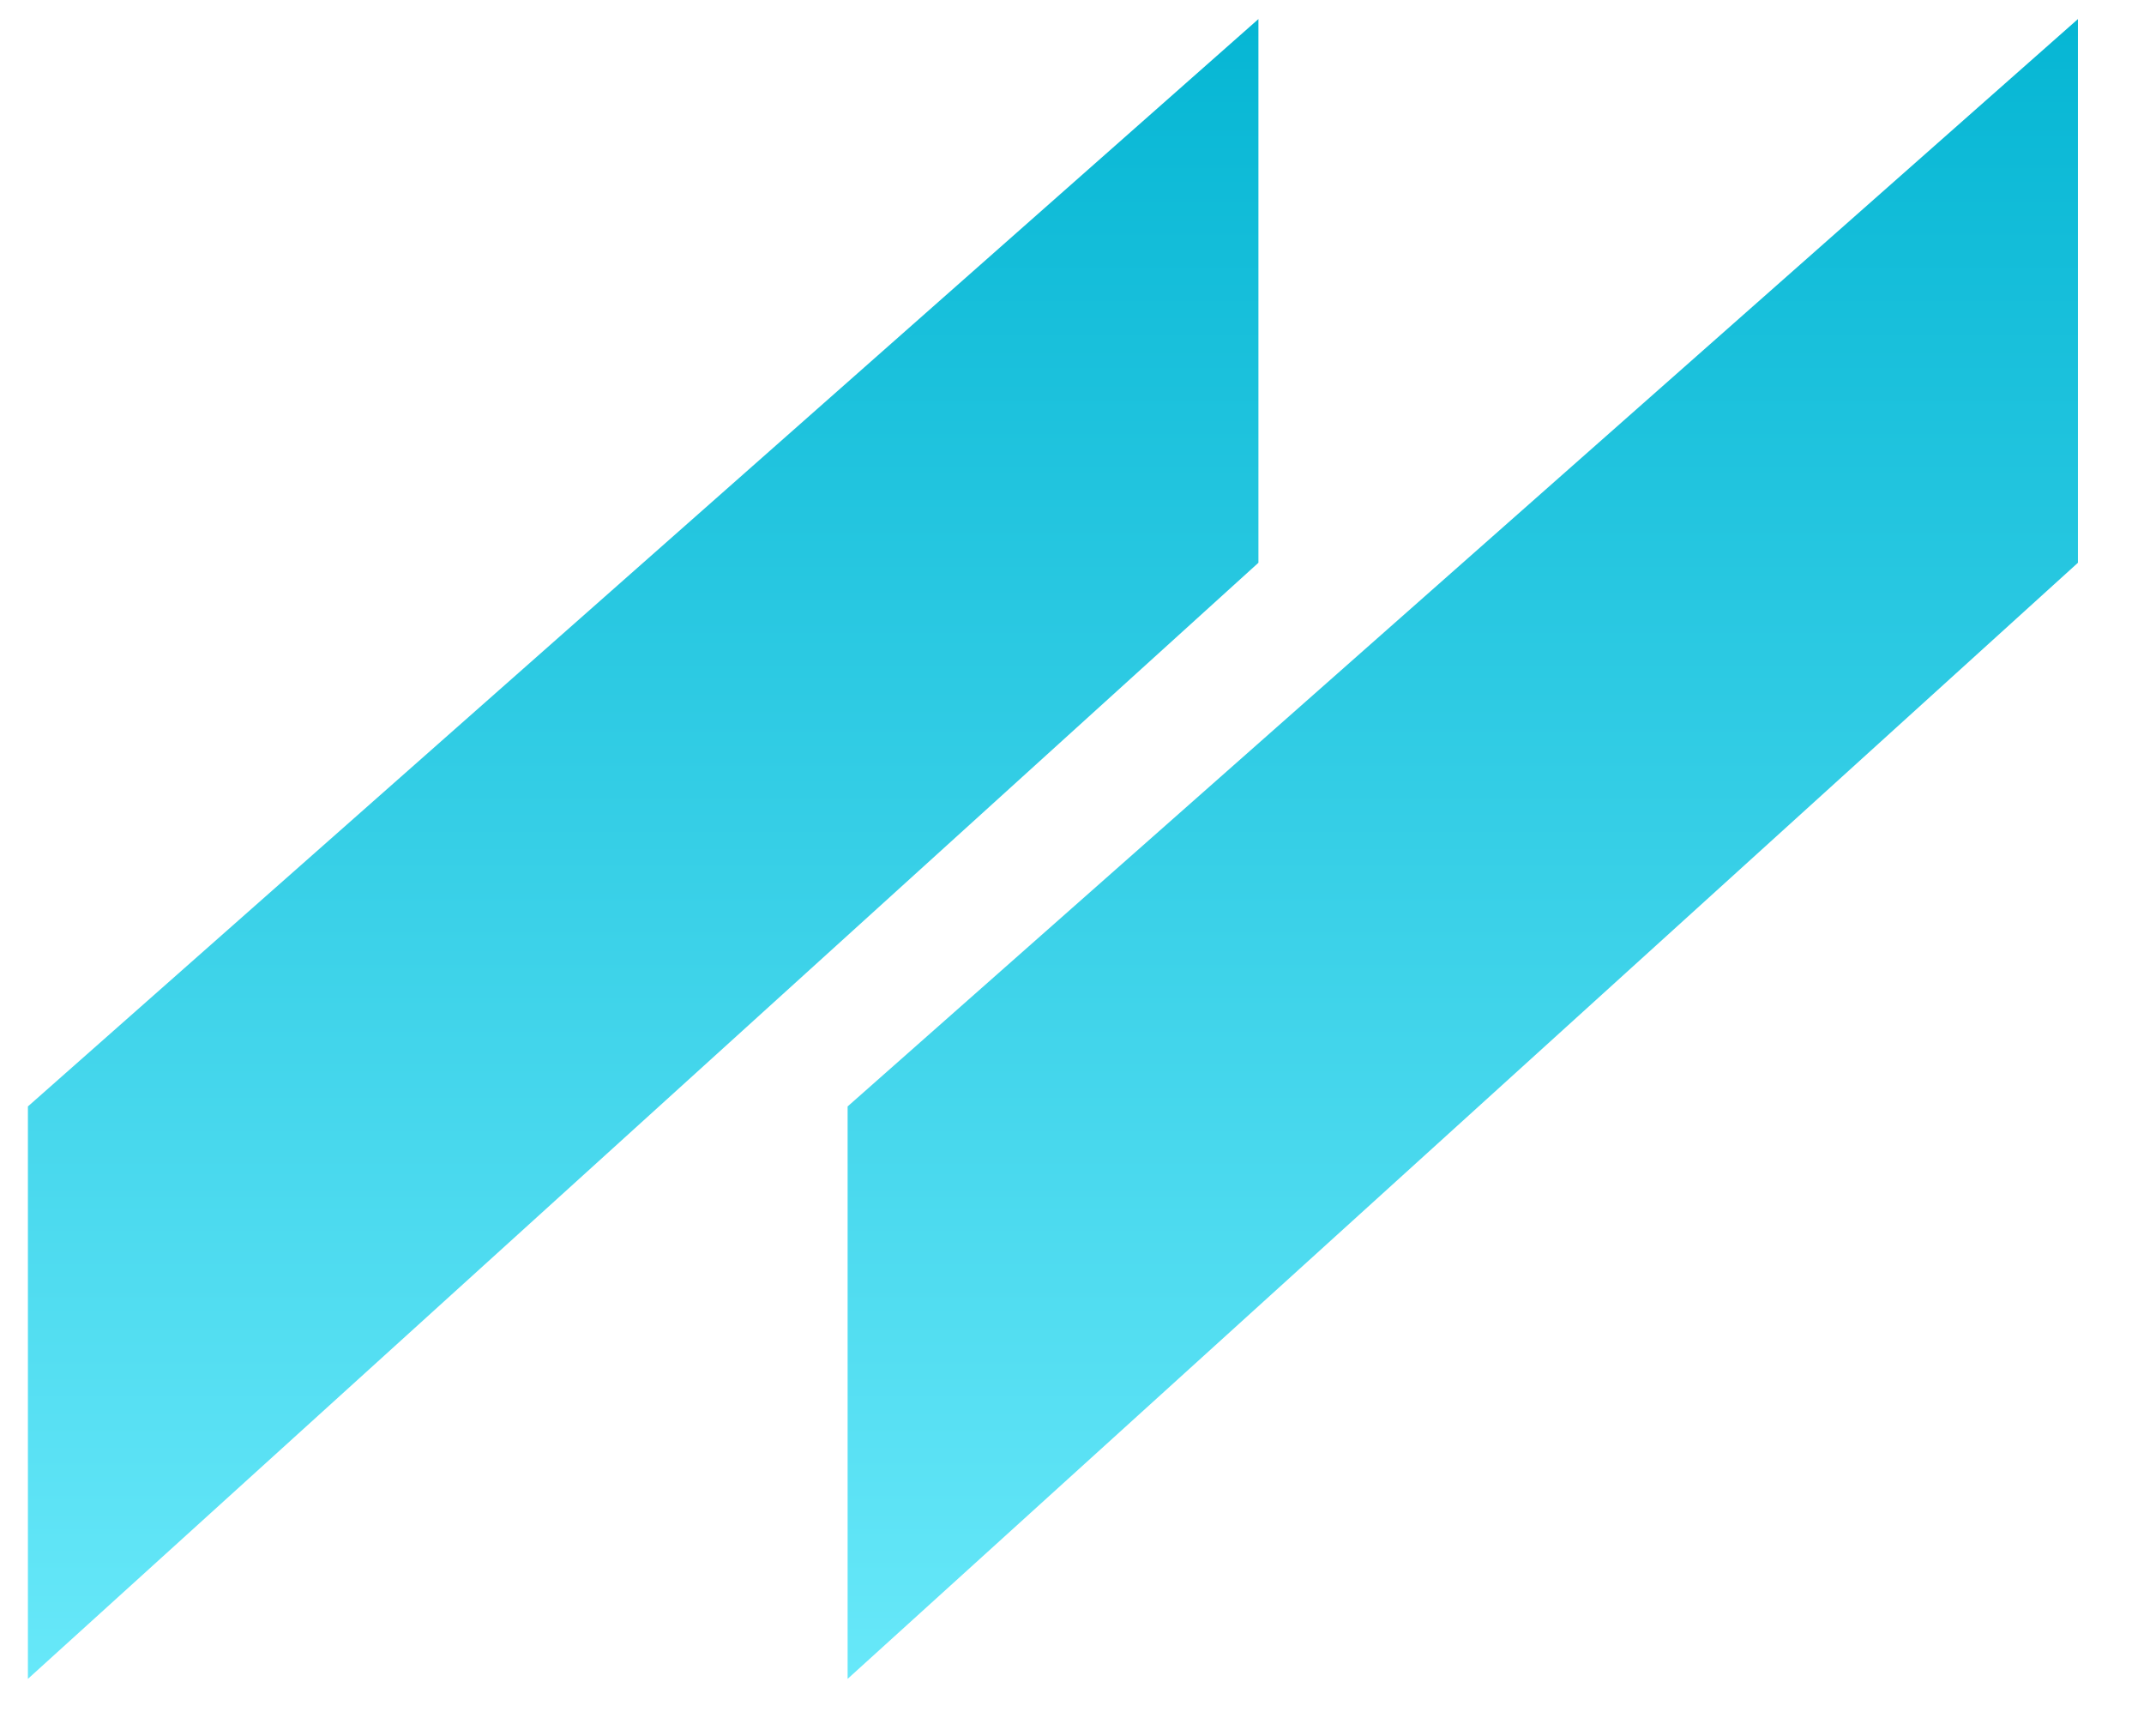
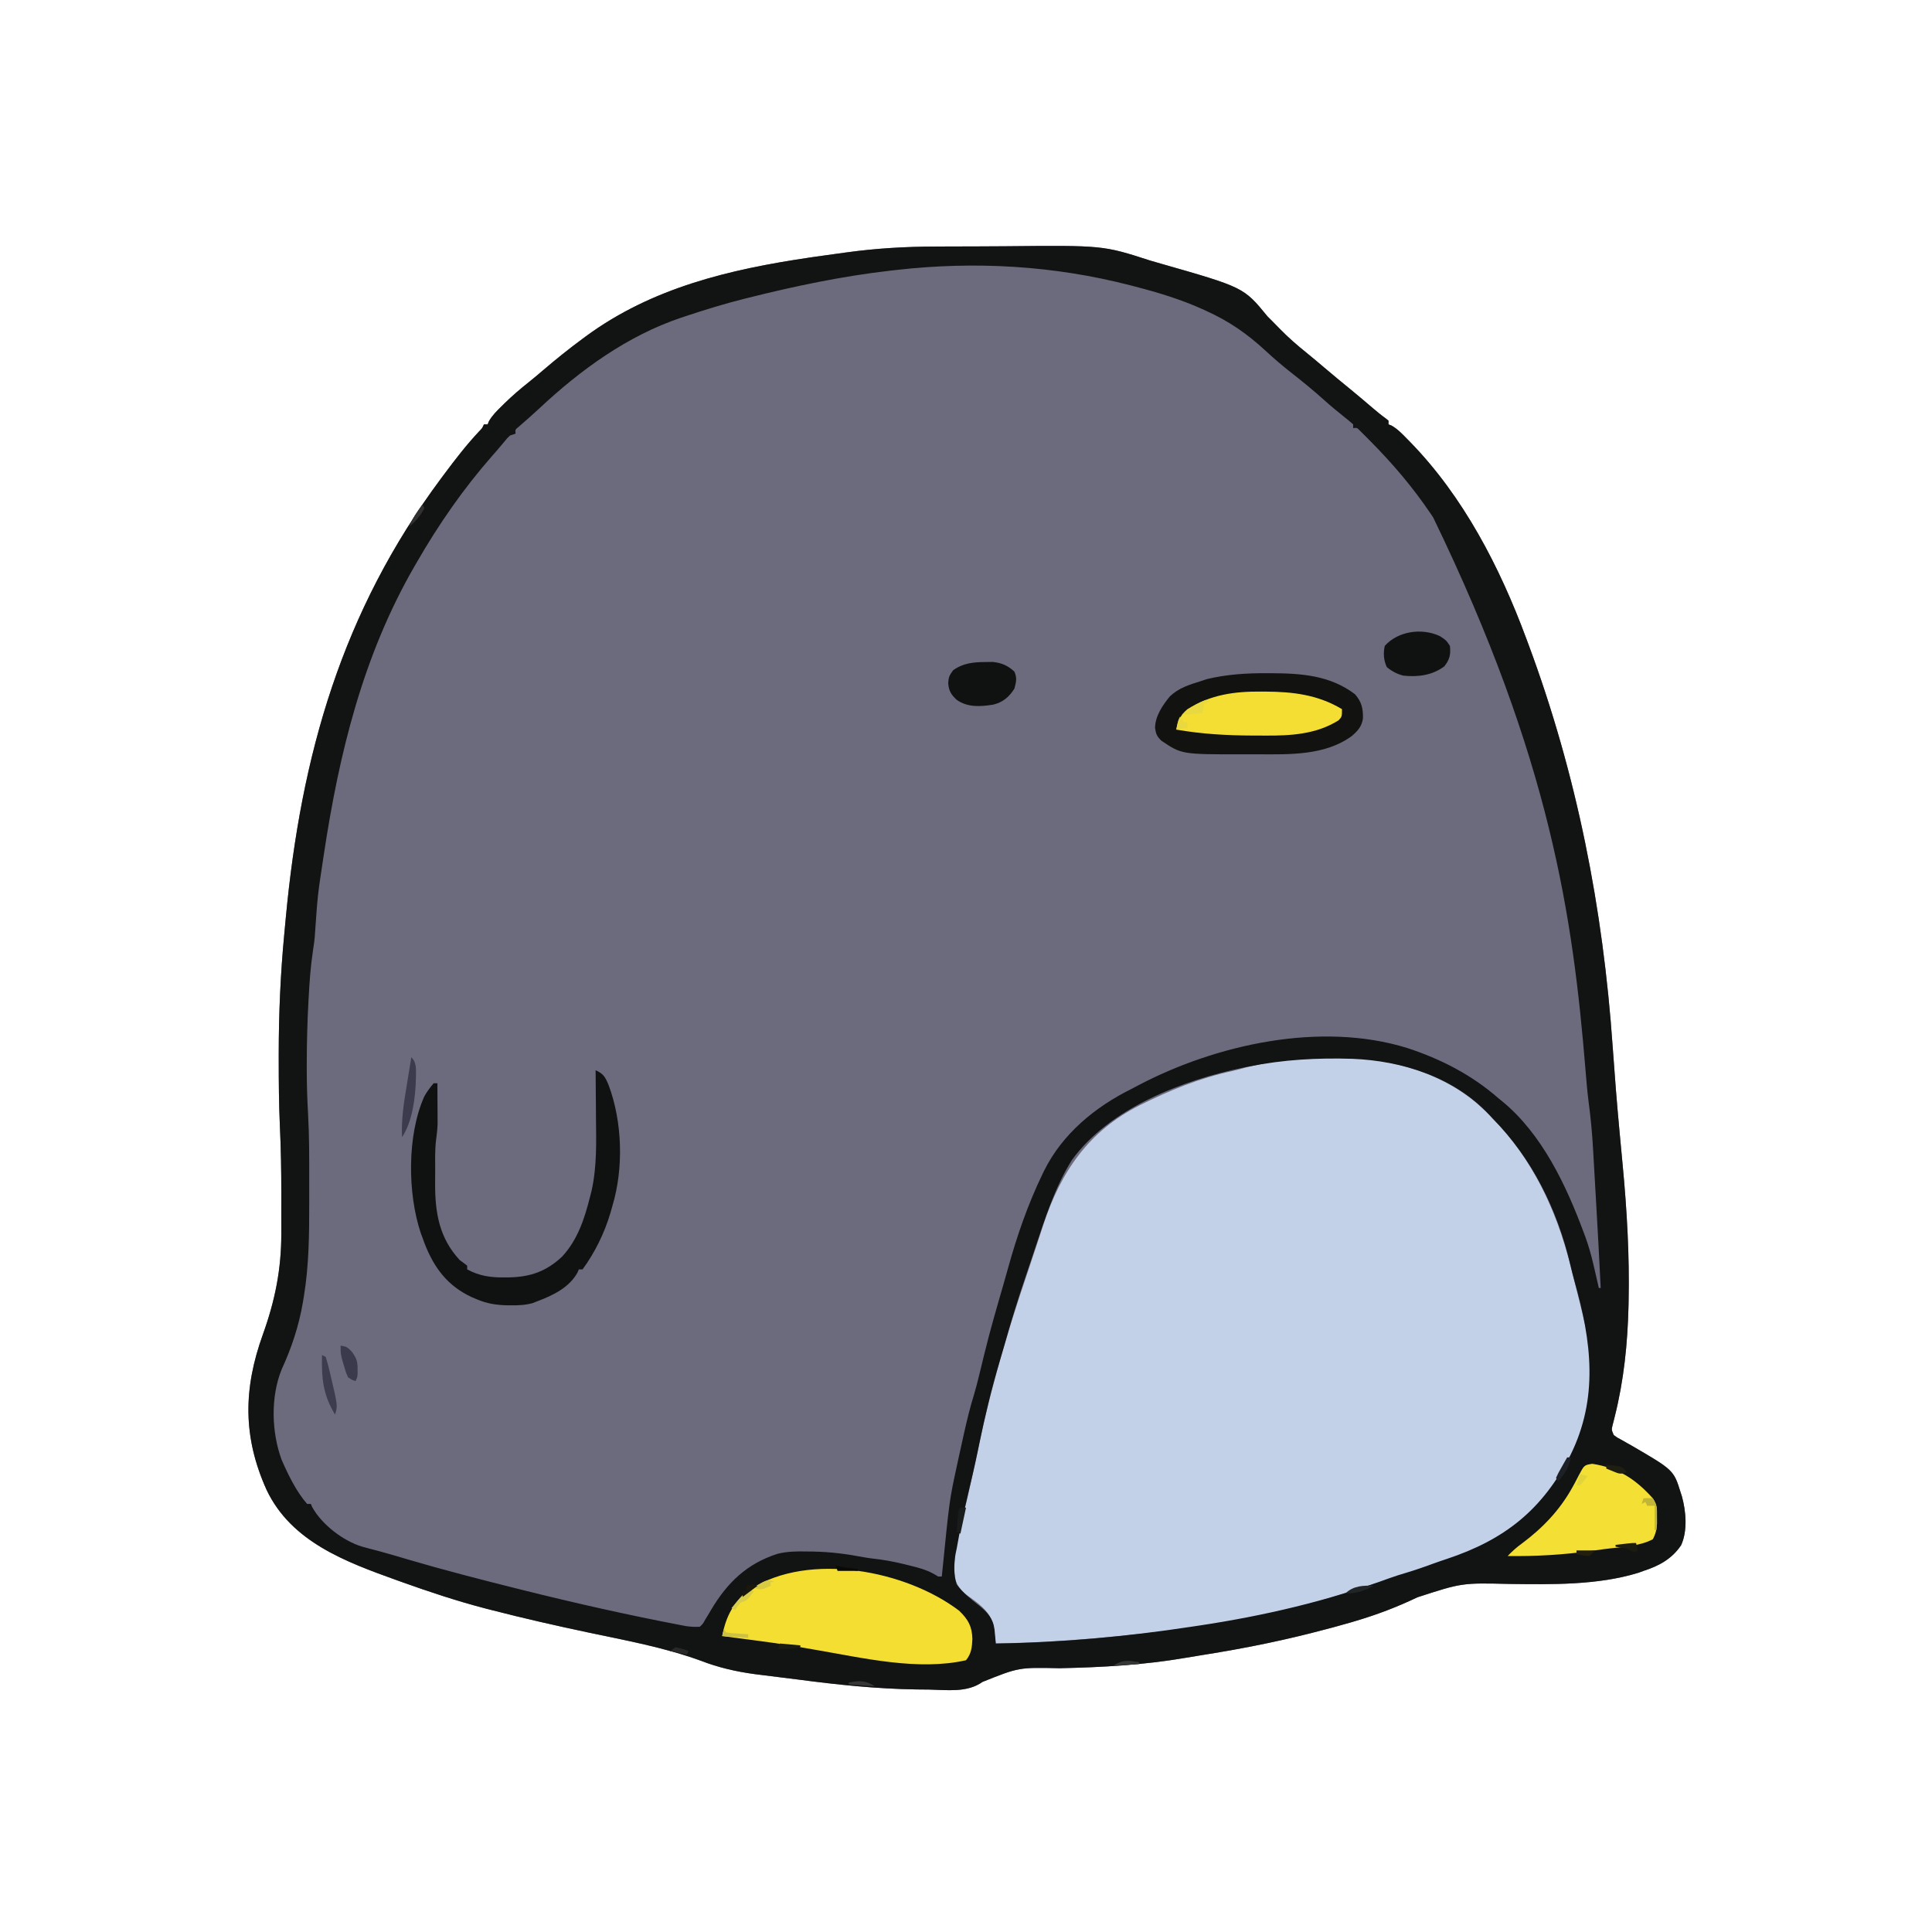
- <svg xmlns="http://www.w3.org/2000/svg" xmlns:xlink="http://www.w3.org/1999/xlink" version="1.1" preserveAspectRatio="xMidYMid meet" viewBox="344.564 330.278 111.737 91.218" width="53.87" height="43.61">
-   <defs>
-     <path d="M453.3 331.28L453.3 359.85L388.64 418.5L388.64 388.42L453.3 331.28Z" id="aFZf6T5ED" />
-     <linearGradient id="gradientb2ThqnP5Op" gradientUnits="userSpaceOnUse" x1="420.97" y1="331.28" x2="420.97" y2="418.5">
-       <stop style="stop-color: #06b6d4;stop-opacity: 1" offset="0%" />
-       <stop style="stop-color: #67e8f9;stop-opacity: 1" offset="100%" />
-     </linearGradient>
-     <path d="M410.23 331.28L410.23 359.85L345.56 418.5L345.56 388.42L410.23 331.28Z" id="a9fehgwfM" />
-     <linearGradient id="gradientk1wNV9Ostb" gradientUnits="userSpaceOnUse" x1="377.89" y1="331.28" x2="377.89" y2="418.5">
-       <stop style="stop-color: #06b6d4;stop-opacity: 1" offset="0%" />
-       <stop style="stop-color: #67e8f9;stop-opacity: 1" offset="100%" />
-     </linearGradient>
-   </defs>
-   <g>
-     <g>
-       <use xlink:href="#aFZf6T5ED" opacity="1" fill="url(#gradientb2ThqnP5Op)" />
-     </g>
-     <g>
-       <use xlink:href="#a9fehgwfM" opacity="1" fill="url(#gradientk1wNV9Ostb)" />
-     </g>
-   </g>
+ <svg xmlns="http://www.w3.org/2000/svg" version="1.1" width="44" height="44" viewBox="0 0 1030 1038">
+   <path d="M0 0 C2.381 -0.012 4.762 -0.025 7.143 -0.037 C12.094 -0.06 17.044 -0.069 21.994 -0.072 C27.003 -0.076 32.01 -0.104 37.018 -0.154 C89.925 -0.673 89.925 -0.673 115.332 7.539 C117.178 8.08 119.026 8.615 120.876 9.143 C165.558 21.918 165.558 21.918 178.332 37.539 C179.136 38.343 179.941 39.148 180.77 39.977 C182.202 41.409 183.628 42.848 185.031 44.309 C189.54 48.946 194.304 53.071 199.344 57.121 C202.548 59.714 205.694 62.367 208.832 65.039 C213.672 69.153 218.565 73.194 223.492 77.203 C227.338 80.366 231.132 83.588 234.918 86.822 C237.135 88.71 239.339 90.544 241.711 92.234 C242.246 92.665 242.781 93.095 243.332 93.539 C243.332 94.199 243.332 94.859 243.332 95.539 C243.872 95.753 244.412 95.967 244.969 96.188 C248.182 98.025 250.582 100.535 253.145 103.164 C253.679 103.707 254.214 104.251 254.765 104.811 C283.561 134.258 303.125 172.221 317.332 210.539 C317.72 211.576 318.107 212.613 318.506 213.681 C344.544 283.716 358.626 355.671 363.777 429.986 C364.837 445.188 366.044 460.366 367.457 475.539 C367.542 476.451 367.626 477.363 367.714 478.302 C368.181 483.334 368.654 488.365 369.13 493.396 C371.427 517.715 372.845 542.1 372.332 566.539 C372.314 567.413 372.296 568.286 372.278 569.187 C371.793 589.341 369.808 609.096 364.87 628.674 C364.656 629.533 364.443 630.392 364.223 631.277 C364.027 632.031 363.831 632.784 363.63 633.56 C363.148 635.744 363.148 635.744 364.332 638.539 C366.128 639.887 366.128 639.887 368.383 641.07 C369.221 641.546 370.06 642.021 370.924 642.511 C371.822 643.015 372.719 643.519 373.645 644.039 C396.562 657.371 396.562 657.371 400.332 669.539 C400.551 670.211 400.77 670.882 400.996 671.574 C403.185 679.614 404.068 689.942 400.559 697.699 C395.626 705.098 388.583 708.889 380.332 711.539 C379.419 711.872 378.507 712.204 377.566 712.547 C355.646 719.271 330.977 718.817 308.332 718.539 C282.802 717.934 282.802 717.934 258.832 725.727 C247.895 730.969 236.956 735.107 225.332 738.539 C224.486 738.79 223.639 739.04 222.767 739.298 C216.322 741.178 209.84 742.892 203.332 744.539 C202.233 744.817 201.134 745.096 200.002 745.383 C181.057 750.122 162.031 753.796 142.747 756.835 C139.881 757.288 137.019 757.759 134.159 758.251 C111.665 762.112 89.366 763.336 66.554 763.819 C44.742 763.343 44.742 763.343 25.195 771.18 C16.938 777.06 6.205 775.483 -3.48 775.289 C-5.705 775.267 -7.929 775.245 -10.153 775.224 C-31.656 774.903 -52.869 772.681 -74.17 769.865 C-77.316 769.454 -80.466 769.069 -83.616 768.686 C-87.01 768.273 -90.402 767.844 -93.793 767.414 C-95.524 767.195 -95.524 767.195 -97.29 766.972 C-107.266 765.624 -116.778 763.423 -126.168 759.789 C-145.811 752.611 -166.664 748.846 -187.079 744.525 C-204.363 740.864 -221.558 736.947 -238.668 732.539 C-240.4 732.094 -240.4 732.094 -242.166 731.64 C-257.404 727.66 -272.227 722.725 -287.043 717.414 C-287.869 717.118 -288.696 716.823 -289.547 716.518 C-316.897 706.688 -346.178 695.954 -359.453 667.979 C-372.275 639.522 -371.934 613.637 -361.445 584.523 C-354.94 566.428 -351.499 549.576 -351.535 530.277 C-351.534 529.129 -351.533 527.981 -351.532 526.798 C-351.532 524.375 -351.533 521.952 -351.538 519.529 C-351.543 515.907 -351.538 512.284 -351.531 508.662 C-351.528 496.581 -351.732 484.544 -352.298 472.476 C-352.832 460.708 -352.912 448.943 -352.918 437.164 C-352.919 435.379 -352.919 435.379 -352.92 433.557 C-352.901 412.009 -351.967 390.682 -349.924 369.234 C-349.656 366.409 -349.394 363.584 -349.132 360.759 C-340.915 273.065 -318.924 196.064 -265.668 124.539 C-265.115 123.795 -264.562 123.051 -263.992 122.285 C-258.057 114.334 -252.078 106.56 -245.277 99.324 C-243.598 97.621 -243.598 97.621 -242.668 95.539 C-242.008 95.539 -241.348 95.539 -240.668 95.539 C-240.45 94.996 -240.232 94.454 -240.008 93.895 C-238.215 90.742 -235.797 88.372 -233.23 85.852 C-232.695 85.321 -232.159 84.791 -231.607 84.244 C-227.44 80.174 -223.069 76.438 -218.508 72.812 C-215.938 70.756 -213.43 68.648 -210.932 66.506 C-204.032 60.594 -196.982 54.932 -189.668 49.539 C-189.077 49.101 -188.486 48.663 -187.877 48.211 C-152.296 22.078 -110.626 12.26 -67.668 5.914 C-67.004 5.816 -66.34 5.717 -65.655 5.616 C-61.52 5.008 -57.381 4.438 -53.239 3.885 C-51.495 3.65 -49.753 3.412 -48.011 3.169 C-31.957 0.95 -16.197 0.038 0 0 Z " fill="#6C6B7D" transform="translate(498.668,132.4609)" />
+   <path d="M0 0 C27.553 23.743 43.277 55.403 51.64 90.43 C52.303 93.149 52.999 95.86 53.699 98.57 C55.263 104.641 56.765 110.724 58.223 116.82 C58.408 117.585 58.593 118.349 58.784 119.136 C60.97 128.449 61.513 137.573 61.598 147.133 C61.612 148.206 61.626 149.28 61.64 150.386 C61.502 173.447 49.464 197.93 34.223 214.82 C33.515 215.67 32.807 216.519 32.078 217.395 C21.666 229.645 9.801 235.871 -4.777 241.82 C-5.74 242.232 -6.703 242.643 -7.695 243.066 C-13.202 245.375 -18.837 247.108 -24.555 248.82 C-27.503 249.735 -30.385 250.743 -33.277 251.82 C-38.026 253.579 -42.817 255.092 -47.664 256.555 C-52.092 257.903 -56.493 259.331 -60.898 260.751 C-81.964 267.539 -81.964 267.539 -90.777 269.82 C-91.541 270.023 -92.306 270.226 -93.093 270.435 C-125.175 278.816 -158.784 283.774 -191.777 286.82 C-193.081 286.947 -194.385 287.075 -195.729 287.206 C-216.406 289.22 -237.006 290.42 -257.777 290.82 C-257.886 289.933 -257.995 289.045 -258.107 288.13 C-258.265 286.963 -258.423 285.796 -258.586 284.594 C-258.736 283.438 -258.886 282.282 -259.041 281.091 C-260.793 273.312 -267.591 268.905 -273.762 264.461 C-276.879 261.923 -278.507 259.631 -279.777 255.82 C-281.122 241.677 -276.457 227.222 -273.251 213.581 C-271.284 205.165 -269.48 196.725 -267.721 188.265 C-264.819 174.329 -261.585 160.54 -257.777 146.82 C-257.493 145.777 -257.209 144.734 -256.916 143.66 C-252.161 126.244 -246.686 109.129 -240.88 92.043 C-239.244 87.222 -237.644 82.39 -236.062 77.551 C-235.406 75.549 -234.749 73.548 -234.091 71.546 C-233.491 69.712 -232.896 67.876 -232.301 66.04 C-222.85 37.369 -207.961 15.559 -180.562 1.7 C-164.274 -6.424 -148.456 -12.917 -130.66 -16.755 C-128.112 -17.33 -125.606 -18.042 -123.09 -18.742 C-83.202 -28.513 -32.974 -27.3 0 0 Z " fill="#C2D1E8" transform="translate(788.7773,592.1797)" />
+   <path d="M0 0 C2.381 -0.012 4.762 -0.025 7.143 -0.037 C12.094 -0.06 17.044 -0.069 21.994 -0.072 C27.003 -0.076 32.01 -0.104 37.018 -0.154 C89.925 -0.673 89.925 -0.673 115.332 7.539 C117.178 8.08 119.026 8.615 120.876 9.143 C165.558 21.918 165.558 21.918 178.332 37.539 C179.136 38.343 179.941 39.148 180.77 39.977 C182.202 41.409 183.628 42.848 185.031 44.309 C189.54 48.946 194.304 53.071 199.344 57.121 C202.548 59.714 205.694 62.367 208.832 65.039 C213.672 69.153 218.565 73.194 223.492 77.203 C227.338 80.366 231.132 83.588 234.918 86.822 C237.135 88.71 239.339 90.544 241.711 92.234 C242.246 92.665 242.781 93.095 243.332 93.539 C243.332 94.199 243.332 94.859 243.332 95.539 C243.872 95.753 244.412 95.967 244.969 96.188 C248.182 98.025 250.582 100.535 253.145 103.164 C253.679 103.707 254.214 104.251 254.765 104.811 C283.561 134.258 303.125 172.221 317.332 210.539 C317.72 211.576 318.107 212.613 318.506 213.681 C344.544 283.716 358.626 355.671 363.777 429.986 C364.837 445.188 366.044 460.366 367.457 475.539 C367.542 476.451 367.626 477.363 367.714 478.302 C368.181 483.334 368.654 488.365 369.13 493.396 C371.427 517.715 372.845 542.1 372.332 566.539 C372.314 567.413 372.296 568.286 372.278 569.187 C371.793 589.341 369.808 609.096 364.87 628.674 C364.656 629.533 364.443 630.392 364.223 631.277 C364.027 632.031 363.831 632.784 363.63 633.56 C363.148 635.744 363.148 635.744 364.332 638.539 C366.128 639.887 366.128 639.887 368.383 641.07 C369.221 641.546 370.06 642.021 370.924 642.511 C371.822 643.015 372.719 643.519 373.645 644.039 C396.562 657.371 396.562 657.371 400.332 669.539 C400.551 670.211 400.77 670.882 400.996 671.574 C403.185 679.614 404.068 689.942 400.559 697.699 C395.626 705.098 388.583 708.889 380.332 711.539 C379.419 711.872 378.507 712.204 377.566 712.547 C355.646 719.271 330.977 718.817 308.332 718.539 C282.802 717.934 282.802 717.934 258.832 725.727 C247.895 730.969 236.956 735.107 225.332 738.539 C224.486 738.79 223.639 739.04 222.767 739.298 C216.322 741.178 209.84 742.892 203.332 744.539 C202.233 744.817 201.134 745.096 200.002 745.383 C181.057 750.122 162.031 753.796 142.747 756.835 C139.881 757.288 137.019 757.759 134.159 758.251 C111.665 762.112 89.366 763.336 66.554 763.819 C44.742 763.343 44.742 763.343 25.195 771.18 C16.938 777.06 6.205 775.483 -3.48 775.289 C-5.705 775.267 -7.929 775.245 -10.153 775.224 C-31.656 774.903 -52.869 772.681 -74.17 769.865 C-77.316 769.454 -80.466 769.069 -83.616 768.686 C-87.01 768.273 -90.402 767.844 -93.793 767.414 C-95.524 767.195 -95.524 767.195 -97.29 766.972 C-107.266 765.624 -116.778 763.423 -126.168 759.789 C-145.811 752.611 -166.664 748.846 -187.079 744.525 C-204.363 740.864 -221.558 736.947 -238.668 732.539 C-240.4 732.094 -240.4 732.094 -242.166 731.64 C-257.404 727.66 -272.227 722.725 -287.043 717.414 C-287.869 717.118 -288.696 716.823 -289.547 716.518 C-316.897 706.688 -346.178 695.954 -359.453 667.979 C-372.275 639.522 -371.934 613.637 -361.445 584.523 C-354.94 566.428 -351.499 549.576 -351.535 530.277 C-351.534 529.129 -351.533 527.981 -351.532 526.798 C-351.532 524.375 -351.533 521.952 -351.538 519.529 C-351.543 515.907 -351.538 512.284 -351.531 508.662 C-351.528 496.581 -351.732 484.544 -352.298 472.476 C-352.832 460.708 -352.912 448.943 -352.918 437.164 C-352.919 435.379 -352.919 435.379 -352.92 433.557 C-352.901 412.009 -351.967 390.682 -349.924 369.234 C-349.656 366.409 -349.394 363.584 -349.132 360.759 C-340.915 273.065 -318.924 196.064 -265.668 124.539 C-265.115 123.795 -264.562 123.051 -263.992 122.285 C-258.057 114.334 -252.078 106.56 -245.277 99.324 C-243.598 97.621 -243.598 97.621 -242.668 95.539 C-242.008 95.539 -241.348 95.539 -240.668 95.539 C-240.45 94.996 -240.232 94.454 -240.008 93.895 C-238.215 90.742 -235.797 88.372 -233.23 85.852 C-232.695 85.321 -232.159 84.791 -231.607 84.244 C-227.44 80.174 -223.069 76.438 -218.508 72.812 C-215.938 70.756 -213.43 68.648 -210.932 66.506 C-204.032 60.594 -196.982 54.932 -189.668 49.539 C-189.077 49.101 -188.486 48.663 -187.877 48.211 C-152.296 22.078 -110.626 12.26 -67.668 5.914 C-67.004 5.816 -66.34 5.717 -65.655 5.616 C-61.52 5.008 -57.381 4.438 -53.239 3.885 C-51.495 3.65 -49.753 3.412 -48.011 3.169 C-31.957 0.95 -16.197 0.038 0 0 Z M-20.668 12.539 C-22.404 12.732 -22.404 12.732 -24.175 12.93 C-50.06 15.9 -75.414 21.203 -100.668 27.539 C-101.339 27.706 -102.01 27.873 -102.701 28.045 C-113.497 30.755 -124.11 34.025 -134.668 37.539 C-135.707 37.883 -135.707 37.883 -136.766 38.233 C-165.532 47.913 -190.827 66.279 -212.824 86.887 C-216.444 90.263 -220.167 93.514 -223.902 96.762 C-225.903 98.358 -225.903 98.358 -225.668 100.539 C-226.658 100.869 -227.648 101.199 -228.668 101.539 C-230.148 102.922 -230.148 102.922 -231.605 104.727 C-232.219 105.452 -232.833 106.178 -233.465 106.926 C-234.192 107.788 -234.919 108.651 -235.668 109.539 C-236.567 110.568 -237.468 111.595 -238.371 112.621 C-253.778 130.207 -267.008 149.292 -278.668 169.539 C-279.119 170.315 -279.57 171.092 -280.035 171.892 C-307.663 219.776 -320.494 272.37 -328.668 326.539 C-328.824 327.568 -328.824 327.568 -328.984 328.618 C-331.998 348.465 -331.998 348.465 -333.395 368.473 C-333.555 372.025 -334.086 375.486 -334.621 379 C-335.784 386.888 -336.358 394.773 -336.793 402.727 C-336.835 403.471 -336.877 404.214 -336.92 404.981 C-337.567 416.646 -337.856 428.294 -337.855 439.977 C-337.856 440.668 -337.857 441.358 -337.858 442.07 C-337.857 449.983 -337.617 457.851 -337.164 465.75 C-336.493 477.793 -336.518 489.835 -336.538 501.894 C-336.543 505.731 -336.538 509.568 -336.531 513.404 C-336.525 530.43 -336.633 547.26 -339.418 564.102 C-339.68 565.701 -339.68 565.701 -339.948 567.333 C-342.128 579.993 -345.972 591.597 -351.336 603.258 C-357.326 618.014 -356.832 636.95 -351.367 651.809 C-347.833 659.907 -343.501 668.863 -337.668 675.539 C-337.008 675.539 -336.348 675.539 -335.668 675.539 C-335.419 676.111 -335.17 676.684 -334.914 677.273 C-329.797 686.577 -318.42 695.3 -308.409 698.413 C-305.465 699.246 -302.506 700.012 -299.544 700.773 C-294.099 702.223 -288.706 703.855 -283.301 705.448 C-264.132 711.093 -244.803 716.065 -225.418 720.914 C-224.464 721.153 -223.51 721.391 -222.527 721.637 C-194.073 728.743 -165.465 735.217 -136.652 740.707 C-135.809 740.868 -134.966 741.03 -134.097 741.196 C-131.563 741.554 -129.223 741.708 -126.668 741.539 C-124.999 739.967 -124.999 739.967 -123.793 737.727 C-123.286 736.905 -122.78 736.084 -122.258 735.238 C-121.733 734.348 -121.209 733.457 -120.668 732.539 C-111.945 717.846 -101.44 707.647 -84.922 702.348 C-79.63 701.032 -74.533 700.989 -69.105 701.102 C-67.977 701.113 -66.849 701.125 -65.687 701.137 C-56.505 701.323 -47.695 702.435 -38.693 704.172 C-35.701 704.714 -32.687 705.052 -29.668 705.414 C-23.873 706.228 -18.266 707.518 -12.605 708.977 C-11.39 709.285 -11.39 709.285 -10.15 709.599 C-5.854 710.749 -2.434 712.097 1.332 714.539 C1.992 714.539 2.652 714.539 3.332 714.539 C3.482 713.031 3.482 713.031 3.636 711.492 C7.456 673.448 7.456 673.448 11.332 655.539 C11.6 654.298 11.867 653.057 12.143 651.778 C13.045 647.612 13.966 643.45 14.895 639.289 C15.042 638.626 15.19 637.963 15.343 637.28 C16.897 630.35 18.554 623.503 20.664 616.721 C21.657 613.478 22.462 610.208 23.27 606.914 C23.439 606.229 23.609 605.543 23.784 604.837 C24.6 601.54 25.404 598.24 26.195 594.938 C29.217 582.506 32.803 570.239 36.354 557.949 C37.241 554.858 38.111 551.763 38.973 548.664 C43.792 531.361 49.518 514.738 57.332 498.539 C57.638 497.903 57.945 497.268 58.26 496.613 C68.08 476.756 85.698 462.222 105.332 452.539 C106.484 451.928 107.637 451.317 108.824 450.688 C150.882 428.573 206.999 416.242 253.383 430.591 C271.439 436.501 288.009 445.018 302.332 457.539 C303.038 458.113 303.745 458.686 304.473 459.277 C325.844 476.904 338.685 504.154 348.145 529.539 C348.435 530.316 348.725 531.093 349.024 531.893 C350.787 536.73 352.164 541.524 353.332 546.539 C353.613 547.735 353.894 548.932 354.184 550.164 C354.566 551.835 354.566 551.835 354.957 553.539 C355.217 554.673 355.478 555.808 355.746 556.977 C355.939 557.822 356.133 558.668 356.332 559.539 C356.662 559.539 356.992 559.539 357.332 559.539 C356.581 543.73 355.704 527.929 354.789 512.129 C354.569 508.32 354.35 504.51 354.137 500.7 C353.927 496.942 353.711 493.184 353.492 489.427 C353.41 488.022 353.331 486.618 353.254 485.213 C352.772 476.494 351.962 467.891 350.803 459.241 C350.068 453.463 349.604 447.668 349.128 441.863 C342.419 360.719 330.583 276.06 267.332 145.539 C266.886 144.876 266.441 144.212 265.981 143.528 C256.408 129.355 245.669 116.752 233.645 104.602 C232.601 103.544 232.601 103.544 231.536 102.465 C230.887 101.82 230.239 101.176 229.57 100.512 C228.993 99.937 228.416 99.362 227.822 98.77 C226.397 97.327 226.397 97.327 224.332 97.539 C224.332 96.879 224.332 96.219 224.332 95.539 C222.739 94.104 221.08 92.741 219.395 91.414 C215.792 88.534 212.254 85.632 208.832 82.539 C203.024 77.321 196.974 72.396 190.832 67.578 C186.156 63.906 181.688 60.085 177.332 56.039 C167.278 46.772 157.742 40.162 145.332 34.539 C144.658 34.231 143.983 33.923 143.288 33.605 C131.646 28.356 119.675 24.746 107.332 21.539 C106.476 21.315 105.62 21.09 104.738 20.859 C63.688 10.236 21.431 7.786 -20.668 12.539 Z M168.332 440.539 C167.312 440.743 166.292 440.946 165.241 441.156 C132.8 447.905 93.311 462.896 73.145 490.914 C64.082 505.466 58.716 522.362 53.332 538.539 C52.973 539.618 52.973 539.618 52.606 540.72 C52.113 542.201 51.62 543.682 51.127 545.163 C50.26 547.755 49.38 550.342 48.5 552.93 C44.376 565.1 40.573 577.302 37.14 589.684 C36.267 592.77 35.351 595.842 34.43 598.914 C30.072 613.557 26.549 628.211 23.489 643.164 C23.348 643.851 23.207 644.538 23.062 645.246 C22.922 645.932 22.782 646.618 22.637 647.325 C21.097 654.785 19.344 662.192 17.582 669.602 C15.225 679.547 13.075 689.468 11.332 699.539 C11.149 700.385 10.966 701.23 10.777 702.102 C9.758 707.683 9.66 713.354 11.332 718.789 C14.635 723.331 18.929 726.631 23.305 730.105 C27.845 733.797 30.863 736.963 31.661 743.044 C31.74 743.934 31.82 744.825 31.902 745.742 C31.985 746.641 32.068 747.54 32.153 748.466 C32.212 749.15 32.271 749.834 32.332 750.539 C67.481 750.076 102.586 746.823 137.332 741.539 C138.742 741.328 140.151 741.118 141.561 740.907 C176.537 735.643 210.705 727.666 243.938 715.405 C246.874 714.343 249.838 713.422 252.832 712.539 C257.791 711.041 262.655 709.389 267.504 707.566 C269.863 706.71 272.226 705.906 274.609 705.121 C305.704 694.805 325.963 678.779 341.018 649.416 C356.267 618.725 352.42 588.12 343.289 555.961 C342.428 552.883 341.668 549.794 340.937 546.683 C333.979 517.424 320.583 490.021 299.332 468.539 C298.669 467.816 298.007 467.093 297.324 466.348 C278.546 446.273 250.756 437.49 223.952 436.402 C205.058 435.819 186.927 436.817 168.332 440.539 Z " fill="#121313" transform="translate(498.668,132.4609)" />
+   <path d="M0 0 C4.903 4.786 6.851 8.343 7.062 15.125 C6.866 19.58 6.528 23.004 3.625 26.562 C-22.106 32.363 -51.48 25.368 -76.996 21 C-78.096 20.812 -78.096 20.812 -79.219 20.62 C-82.342 20.084 -85.465 19.547 -88.587 19.004 C-96.74 17.609 -104.925 16.51 -113.125 15.438 C-114.516 15.254 -115.906 15.07 -117.297 14.887 C-120.656 14.443 -124.015 14.002 -127.375 13.562 C-125.239 2.622 -121.276 -4.933 -112.125 -11.688 C-80.433 -31.855 -28.406 -21.66 0 0 Z " fill="#F4DE32" transform="translate(511.375,865.4375)" />
+   <path d="M0 0 C1.054 0.002 1.054 0.002 2.128 0.005 C18.31 0.066 33.834 1.139 47.188 11.312 C50.702 15.311 51.57 18.918 51.453 24.262 C50.89 28.612 48.55 31.178 45.27 33.91 C30.883 44.273 12.083 43.648 -4.898 43.573 C-7.808 43.563 -10.716 43.573 -13.625 43.586 C-45.946 43.61 -45.946 43.61 -56.875 36.25 C-59.295 33.83 -59.743 32.777 -60.25 29.375 C-60.143 23.011 -56.182 17.178 -52.242 12.414 C-47.564 7.962 -41.886 6.18 -35.812 4.312 C-34.699 3.941 -33.585 3.57 -32.438 3.188 C-21.682 0.591 -11.022 -0.058 0 0 Z " fill="#121310" transform="translate(676.8125,361.6875)" />
+   <path d="M0 0 C4.245 1.871 5.2 3.676 7 8 C14.419 27.895 15.119 52.676 9 73 C8.648 74.241 8.296 75.483 7.934 76.762 C4.677 87.666 -0.3 97.779 -7 107 C-7.66 107 -8.32 107 -9 107 C-9.249 107.579 -9.498 108.158 -9.754 108.754 C-14.172 116.717 -22.813 120.916 -31 124 C-32.394 124.551 -32.394 124.551 -33.816 125.113 C-37.659 126.183 -41.293 126.343 -45.25 126.312 C-46.003 126.308 -46.756 126.303 -47.531 126.298 C-53.435 126.174 -58.543 125.352 -64 123 C-64.851 122.636 -65.702 122.273 -66.578 121.898 C-79.561 115.873 -86.817 106.163 -91.941 92.922 C-92.291 91.958 -92.64 90.993 -93 90 C-93.298 89.201 -93.596 88.402 -93.902 87.578 C-101.102 66.229 -101.335 34.708 -92 14 C-90.497 11.355 -89.003 9.32 -87 7 C-86.34 7 -85.68 7 -85 7 C-84.971 11 -84.953 15 -84.938 19 C-84.929 20.125 -84.921 21.251 -84.912 22.41 C-84.909 23.512 -84.906 24.614 -84.902 25.75 C-84.897 26.755 -84.892 27.761 -84.886 28.797 C-84.996 31.892 -85.36 34.897 -85.77 37.965 C-86.376 43.324 -86.186 48.765 -86.185 54.153 C-86.187 56.363 -86.206 58.572 -86.225 60.781 C-86.288 76.42 -84.027 90.175 -73 102 C-72.268 102.538 -71.536 103.075 -70.781 103.629 C-70.193 104.081 -69.606 104.534 -69 105 C-69 105.66 -69 106.32 -69 107 C-62.415 110.546 -56.614 111.361 -49.25 111.312 C-48.357 111.307 -47.464 111.301 -46.544 111.295 C-35.09 111.084 -26.529 108.109 -18.059 100.184 C-9.697 91.244 -5.906 79.686 -3 68 C-2.733 66.964 -2.466 65.928 -2.191 64.86 C0.765 51.664 0.334 38.458 0.188 25 C0.172 22.568 0.159 20.135 0.146 17.703 C0.114 11.802 0.064 5.901 0 0 Z " fill="#101212" transform="translate(316,575)" />
+   <path d="M0 0 C13.907 2.184 23.146 8.11 32.508 18.551 C34.945 22.207 34.776 24.078 34.758 28.426 C34.766 30.247 34.766 30.247 34.773 32.105 C34.512 35.5 34.091 37.564 32.508 40.551 C25.068 44.501 14.537 44.74 6.231 45.858 C3.906 46.173 1.584 46.501 -0.738 46.832 C-15.642 48.907 -30.442 49.765 -45.492 49.551 C-43.062 47.04 -40.648 44.828 -37.805 42.801 C-26.743 34.555 -17.545 24.984 -10.816 12.867 C-10.167 11.697 -10.167 11.697 -9.504 10.504 C-8.677 8.978 -7.876 7.439 -7.104 5.885 C-4.321 0.681 -4.321 0.681 0 0 Z " fill="#F4DF34" transform="translate(851.4922,786.4492)" />
+   <path d="M0 0 C0.704 0.003 1.407 0.005 2.132 0.008 C16.935 0.095 30.327 1.652 43.312 9.438 C43.312 13.438 43.312 13.438 41.5 15.438 C29.438 23.006 15.624 23.761 1.78 23.643 C-0.42 23.625 -2.62 23.623 -4.82 23.623 C-18.581 23.589 -32.105 22.797 -45.688 20.438 C-44.885 15.633 -43.427 12.601 -39.688 9.438 C-27.183 1.632 -14.509 -0.131 0 0 Z " fill="#F4DE33" transform="translate(673.6875,371.5625)" />
+   <path d="M0 0 C1.259 -0.017 2.519 -0.034 3.816 -0.051 C8.534 0.422 11.86 1.887 15.375 5.062 C16.991 8.485 16.386 10.707 15.438 14.312 C12.608 18.759 9.3 21.619 4.117 22.875 C-2.743 23.995 -9.684 24.471 -15.562 20.312 C-18.602 17.513 -19.842 15.38 -20.125 11.312 C-19.94 8.047 -19.515 7.247 -17.5 4.438 C-12.119 0.545 -6.513 0.02 0 0 Z " fill="#101212" transform="translate(525.5625,355.6875)" />
+   <path d="M0 0 C3.312 2.188 3.312 2.188 5.312 5.188 C5.816 9.822 5.194 12.511 2.312 16.188 C-4.153 21.037 -11.832 22.007 -19.688 21.188 C-23.155 20.3 -25.861 18.88 -28.625 16.562 C-30.319 12.776 -30.578 9.243 -29.688 5.188 C-22.549 -2.801 -9.626 -4.593 0 0 Z " fill="#101212" transform="translate(769.6875,341.8125)" />
+   <path d="M0 0 C3.196 3.196 2.431 7.253 2.445 11.547 C2.232 21.523 0.617 34.575 -5 43 C-5.455 33.572 -4.041 24.569 -2.5 15.312 C-2.258 13.821 -2.017 12.33 -1.777 10.838 C-1.194 7.224 -0.6 3.611 0 0 Z " fill="#3C3B4D" transform="translate(217,568)" />
+   <path d="M0 0 C0.99 0.495 0.99 0.495 2 1 C2.767 3.463 3.415 5.868 4 8.375 C4.173 9.097 4.346 9.818 4.524 10.562 C8.487 27.337 8.487 27.337 7 32 C0.454 21.207 -0.289 12.328 0 0 Z " fill="#3D3C4E" transform="translate(169,728)" />
+   <path d="M0 0 C3.17 0.34 3.999 0.999 6.188 3.438 C8.567 6.801 9.138 8.441 9.125 12.5 C9.128 13.294 9.13 14.088 9.133 14.906 C9 17 9 17 8 19 C6.141 18.398 6.141 18.398 4 17 C2.734 14.102 2.734 14.102 1.75 10.625 C1.415 9.483 1.08 8.341 0.734 7.164 C0 4 0 4 0 0 Z " fill="#3B3A4C" transform="translate(179,723)" />
+   <path d="M0 0 C0.66 0.33 1.32 0.66 2 1 C1.01 1.33 0.02 1.66 -1 2 C-1.33 3.65 -1.66 5.3 -2 7 C-9.625 8 -9.625 8 -13 8 C-9.109 4.595 -4.886 1.758 0 0 Z " fill="#E8D942" transform="translate(644,376)" />
+   <path d="M0 0 C0.99 0 1.98 0 3 0 C2.01 4.62 1.02 9.24 0 14 C-0.66 13.67 -1.32 13.34 -2 13 C-1.86 11.02 -1.713 9.041 -1.562 7.062 C-1.481 5.96 -1.4 4.858 -1.316 3.723 C-1 1 -1 1 0 0 Z " fill="#191C1C" transform="translate(512,810)" />
+   <path d="M0 0 C2.375 -0.188 2.375 -0.188 5 0 C7.491 3.737 7.207 5.745 7.125 10.188 C7.107 11.46 7.089 12.732 7.07 14.043 C7.036 15.507 7.036 15.507 7 17 C6.67 17 6.34 17 6 17 C6 12.71 6 8.42 6 4 C4.68 4 3.36 4 2 4 C1.67 3.34 1.34 2.68 1 2 C0.01 2.495 0.01 2.495 -1 3 C-0.67 2.01 -0.34 1.02 0 0 Z " fill="#C2B638" transform="translate(879,805)" />
+   <path d="M0 0 C0.33 0.66 0.66 1.32 1 2 C3.816 2.469 3.816 2.469 7.062 2.625 C8.72 2.737 8.72 2.737 10.41 2.852 C11.265 2.901 12.119 2.95 13 3 C13 3.66 13 4.32 13 5 C6.07 4.505 6.07 4.505 -1 4 C-0.67 2.68 -0.34 1.36 0 0 Z " fill="#CCC141" transform="translate(385,875)" />
+   <path d="M0 0 C0.66 0 1.32 0 2 0 C0.749 5.687 -1.041 8.728 -5 13 C-5.33 12.34 -5.66 11.68 -6 11 C-4.785 8.398 -4.785 8.398 -3.062 5.375 C-2.214 3.871 -2.214 3.871 -1.348 2.336 C-0.903 1.565 -0.458 0.794 0 0 Z " fill="#1D2125" transform="translate(838,783)" />
+   <path d="M0 0 C0.66 0.33 1.32 0.66 2 1 C-1.625 5.875 -1.625 5.875 -5 7 C-6.685 8.997 -6.685 8.997 -8 11 C-8.66 10.67 -9.32 10.34 -10 10 C-3.85 2.517 -3.85 2.517 0 0 Z " fill="#D8CD4A" transform="translate(399,854)" />
+   <path d="M0 0 C7.508 0.615 7.508 0.615 10 2.562 C10.33 3.037 10.66 3.511 11 4 C7.591 5.136 6.997 4.867 3.812 3.562 C3.097 3.275 2.382 2.988 1.645 2.691 C1.102 2.463 0.559 2.235 0 2 C0 1.34 0 0.68 0 0 Z " fill="#1E1F10" transform="translate(859,787)" />
+   <path d="M0 0 C0.66 0.99 1.32 1.98 2 3 C2.66 3 3.32 3 4 3 C4 3.99 4 4.98 4 6 C2.02 6.33 0.04 6.66 -2 7 C-1.125 2.25 -1.125 2.25 0 0 Z " fill="#E9D83F" transform="translate(630,385)" />
+   <path d="M0 0 C-4.866 2.62 -9.419 4.328 -15 4 C-10.989 -0.011 -5.44 -0.265 0 0 Z " fill="#212528" transform="translate(734,852)" />
+   <path d="M0 0 C0.33 1.32 0.66 2.64 1 4 C0.01 4.495 0.01 4.495 -1 5 C-2.333 4.333 -3.667 3.667 -5 3 C-6.991 2.617 -8.991 2.274 -11 2 C-11 1.67 -11 1.34 -11 1 C-9.542 0.832 -8.083 0.666 -6.625 0.5 C-5.813 0.407 -5.001 0.314 -4.164 0.219 C-2 0 -2 0 0 0 Z " fill="#1C1B0F" transform="translate(875,829)" />
+   <path d="M0 0 C-6.93 -0.495 -6.93 -0.495 -14 -1 C-14 -1.33 -14 -1.66 -14 -2 C-8.344 -3.184 -4.871 -3.247 0 0 Z " fill="#363636" transform="translate(466,906)" />
+   <path d="M0 0 C0.516 0.247 1.031 0.495 1.562 0.75 C0.902 0.75 0.242 0.75 -0.438 0.75 C-0.438 1.41 -0.438 2.07 -0.438 2.75 C-4.868 4.842 -4.868 4.842 -7.75 4.375 C-8.307 4.169 -8.864 3.962 -9.438 3.75 C-3.038 -0.312 -3.038 -0.312 0 0 Z " fill="#D8CB43" transform="translate(410.4375,849.25)" />
+   <path d="M0 0 C0 0.33 0 0.66 0 1 C-4.62 1.33 -9.24 1.66 -14 2 C-8.795 -1.47 -5.911 -0.872 0 0 Z " fill="#353736" transform="translate(608,893)" />
+   <path d="M0 0 C0.33 0.66 0.66 1.32 1 2 C-0.978 6.065 -3.737 8.914 -7 12 C-5.443 7.329 -2.916 3.913 0 0 Z " fill="#313131" transform="translate(223,271)" />
+   <path d="M0 0 C3.63 0.33 7.26 0.66 11 1 C11 1.33 11 1.66 11 2 C6.947 2.982 3.161 3.082 -1 3 C-0.67 2.01 -0.34 1.02 0 0 Z " fill="#191C0E" transform="translate(415,883)" />
+   <path d="M0 0 C-2.64 1.98 -5.28 3.96 -8 6 C-8 5.01 -8 4.02 -8 3 C-7.34 3 -6.68 3 -6 3 C-6 2.01 -6 1.02 -6 0 C-3 -1 -3 -1 0 0 Z " fill="#19180B" transform="translate(403,852)" />
+   <path d="M0 0 C3.3 0 6.6 0 10 0 C8.515 1.485 8.515 1.485 7 3 C3.312 2.688 3.312 2.688 0 2 C0 1.34 0 0.68 0 0 Z " fill="#231F0E" transform="translate(843,833)" />
+   <path d="M0 0 C1.32 0.33 2.64 0.66 4 1 C2.719 2.707 1.382 4.374 0 6 C-0.66 6 -1.32 6 -2 6 C-1.34 4.02 -0.68 2.04 0 0 Z " fill="#E2D53B" transform="translate(845,792)" />
+   <path d="M0 0 C3.688 0.875 3.688 0.875 7 2 C6.67 2.66 6.34 3.32 6 4 C1.545 3.01 1.545 3.01 -3 2 C-2.01 1.34 -1.02 0.68 0 0 Z " fill="#282928" transform="translate(359,885)" />
+   <path d="M0 0 C0.495 0.144 0.99 0.289 1.5 0.438 C4.978 1.22 8.46 1.587 12 2 C12 2.33 12 2.66 12 3 C8.37 3 4.74 3 1 3 C0.67 2.01 0.34 1.02 0 0 Z " fill="#090A07" transform="translate(445,841)" />
</svg>
